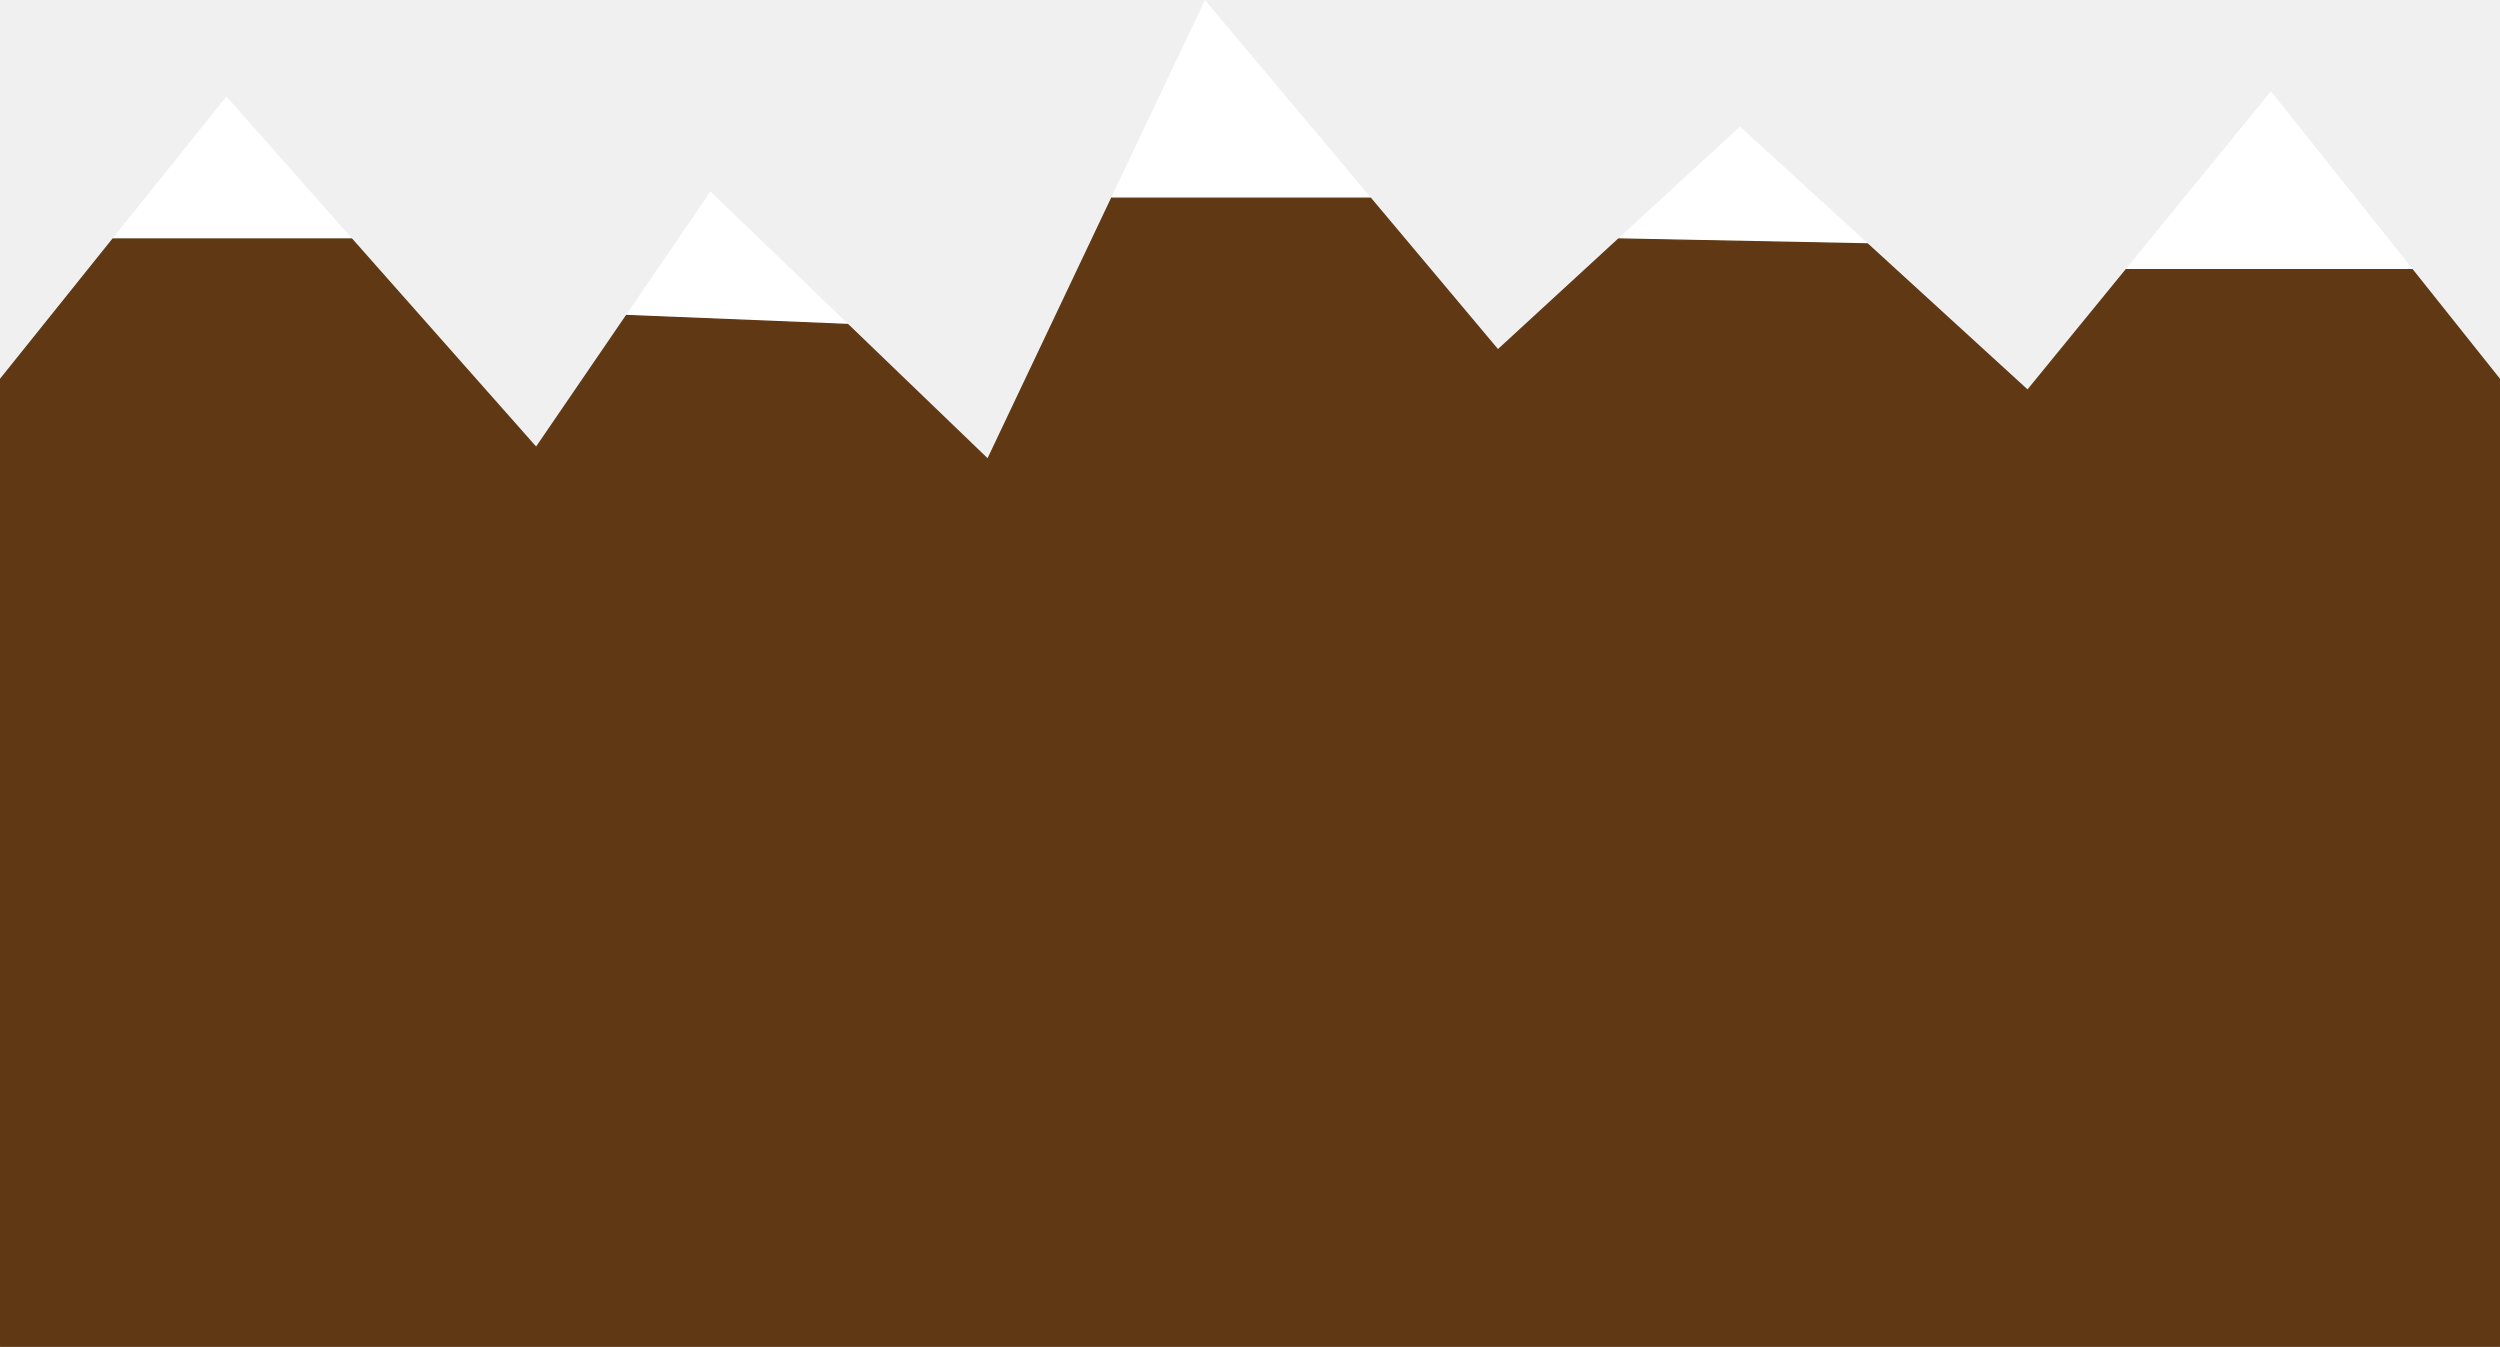
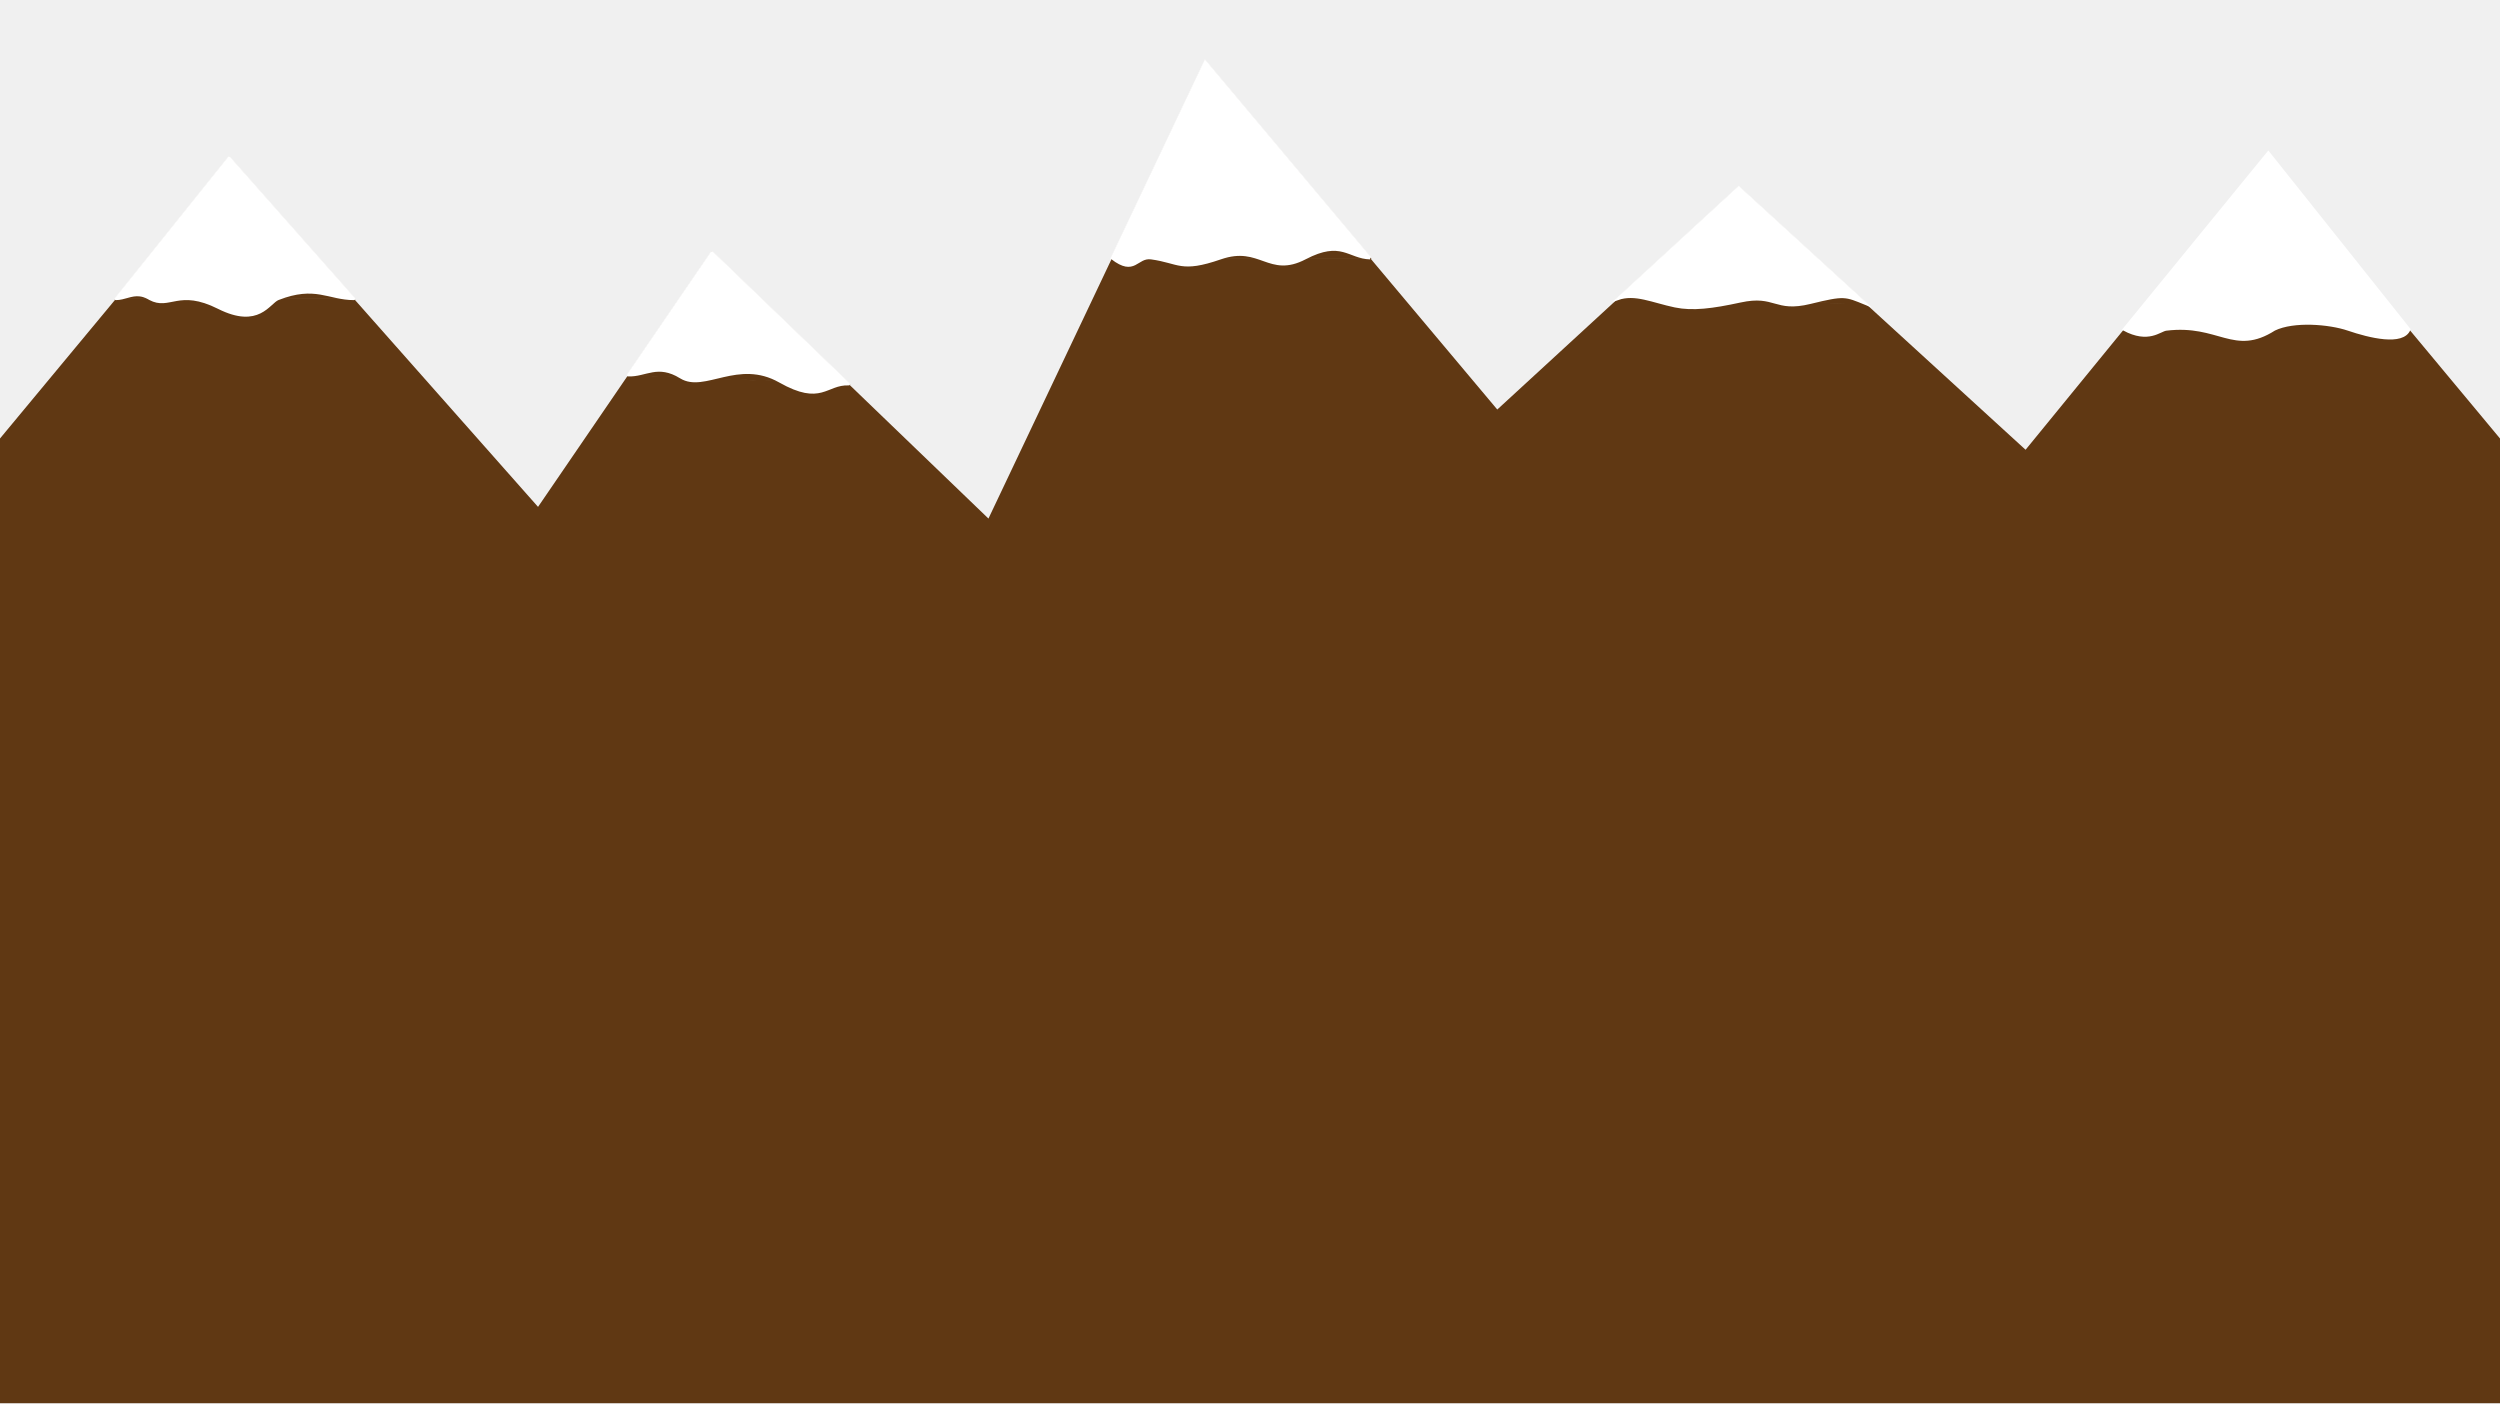
- <svg xmlns="http://www.w3.org/2000/svg" id="Layer_1" data-name="Layer 1" viewBox="0 0 1921 1034.92">
+ <svg xmlns="http://www.w3.org/2000/svg" viewBox="0 0 1926 1081.5">
  <defs>
    <style>
      .cls-1 {
-         fill: #603813;
        stroke: #603813;
      }

      .cls-1, .cls-2 {
+         fill: #603813;
+       }
+ 
+       .cls-1, .cls-3 {
        stroke-miterlimit: 10;
      }

-       .cls-2 {
+       .cls-4 {
+         stroke-linejoin: round;
+       }
+ 
+       .cls-4, .cls-3 {
        fill: #fff;
        stroke: #fff;
+         stroke-width: 2px;
+       }
+ 
+       .cls-2 {
+         stroke-width: 0px;
      }
    </style>
  </defs>
-   <polygon class="cls-2" points="270.18 183.63 86.8 183.63 174 74.92 270.18 183.63" />
-   <polygon class="cls-2" points="651.38 249.34 481.39 242.42 546 147.92 651.38 249.34" />
-   <polygon class="cls-2" points="1053.06 152.26 854.2 152.26 926 .92 1053.06 152.26" />
-   <polygon class="cls-2" points="1434.92 187.42 1243.77 183.63 1337 97.92 1434.92 187.42" />
-   <polygon class="cls-2" points="1853.55 207.19 1633.73 207.19 1745 70.92 1853.55 207.19" />
-   <polygon class="cls-1" points="1920.5 291.23 1920.5 1034.42 .5 1034.42 .5 291.23 86.8 183.63 270.19 183.63 412 343.92 481.39 242.42 651.38 249.34 759 352.92 854.2 152.26 1053.06 152.26 1151 268.92 1243.77 183.63 1434.92 187.42 1558 299.92 1633.73 207.19 1853.55 207.19 1920.5 291.23" />
+   <g id="Mountains">
+     <polygon class="cls-1" points="272.68 230.21 89.3 230.21 176.5 121.5 272.68 230.21" />
+     <polygon class="cls-1" points="653.88 295.92 483.89 289 548.5 194.5 653.88 295.92" />
+     <polygon class="cls-1" points="1055.56 198.84 856.7 198.84 928.5 47.5 1055.56 198.84" />
+     <polygon class="cls-1" points="1437.42 234 1246.27 230.21 1339.5 144.5 1437.42 234" />
+     <polygon class="cls-2" points="1926 337.81 1926 1081 0 1081 0 337.81 89.3 230.21 272.69 230.21 414.5 390.5 483.89 289 653.88 295.92 761.5 399.5 856.7 198.84 1055.56 198.84 1153.5 315.5 1246.27 230.21 1298.22 231.24 1360.22 232.47 1437.42 234 1560.5 346.5 1636.23 253.77 1747.5 117.5 1856.05 253.77 1926 337.81" />
+   </g>
+   <g id="Snow">
+     <path class="cls-4" d="M272.68,230.21c-19.49,0-29.74-11.29-58.46,0-7.01,2.75-14.85,22.39-45.79,6.84s-37.68,1.37-52.95-6.84c-1.02-.55-3.7-2.37-7.73-2.86-6.75-.83-11.98,2.86-18.46,2.86,29.07-36.24,58.13-72.47,87.2-108.71l96.18,108.71Z" />
+     <path class="cls-4" d="M653.88,295.92c-17.71-.72-20.9,16.09-53.14-2.16s-58.1,8.06-76.17-3.1-27.12-1.1-40.68-1.66c21.54-31.5,43.07-63,64.61-94.5l105.38,101.42Z" />
+     <path class="cls-3" d="M1055.56,198.84c-16.41-.38-22.1-14.66-50.08,0s-34.39-10.66-65.19,0-31.66,2.97-53.37,0c-11.48-1.57-12.53,13.65-30.23,0,23.93-50.45,47.87-100.89,71.8-151.34l127.06,151.34Z" />
+     <path class="cls-3" d="M1437.42,234c-15.92-6.5-16.33-7.33-42.75-.85-27.67,6.79-26.52-7.04-54.01-1.07-21.47,4.66-36.65,6.62-50.19,3.79-17.44-3.65-30.72-10.36-44.2-5.66,31.08-28.57,62.15-57.14,93.23-85.71l97.92,89.5Z" />
+     <path class="cls-3" d="M1856.05,253.77c-4.81,11.99-30.7,5.57-47.01,0-14.52-4.96-42.04-7.22-56.89,0-31.2,19.91-42.49-5.01-83.32,0-4.91.6-13.59,10.2-32.6,0,0,0,74.18-90.85,111.27-136.27l108.55,136.27Z" />
+   </g>
</svg>
